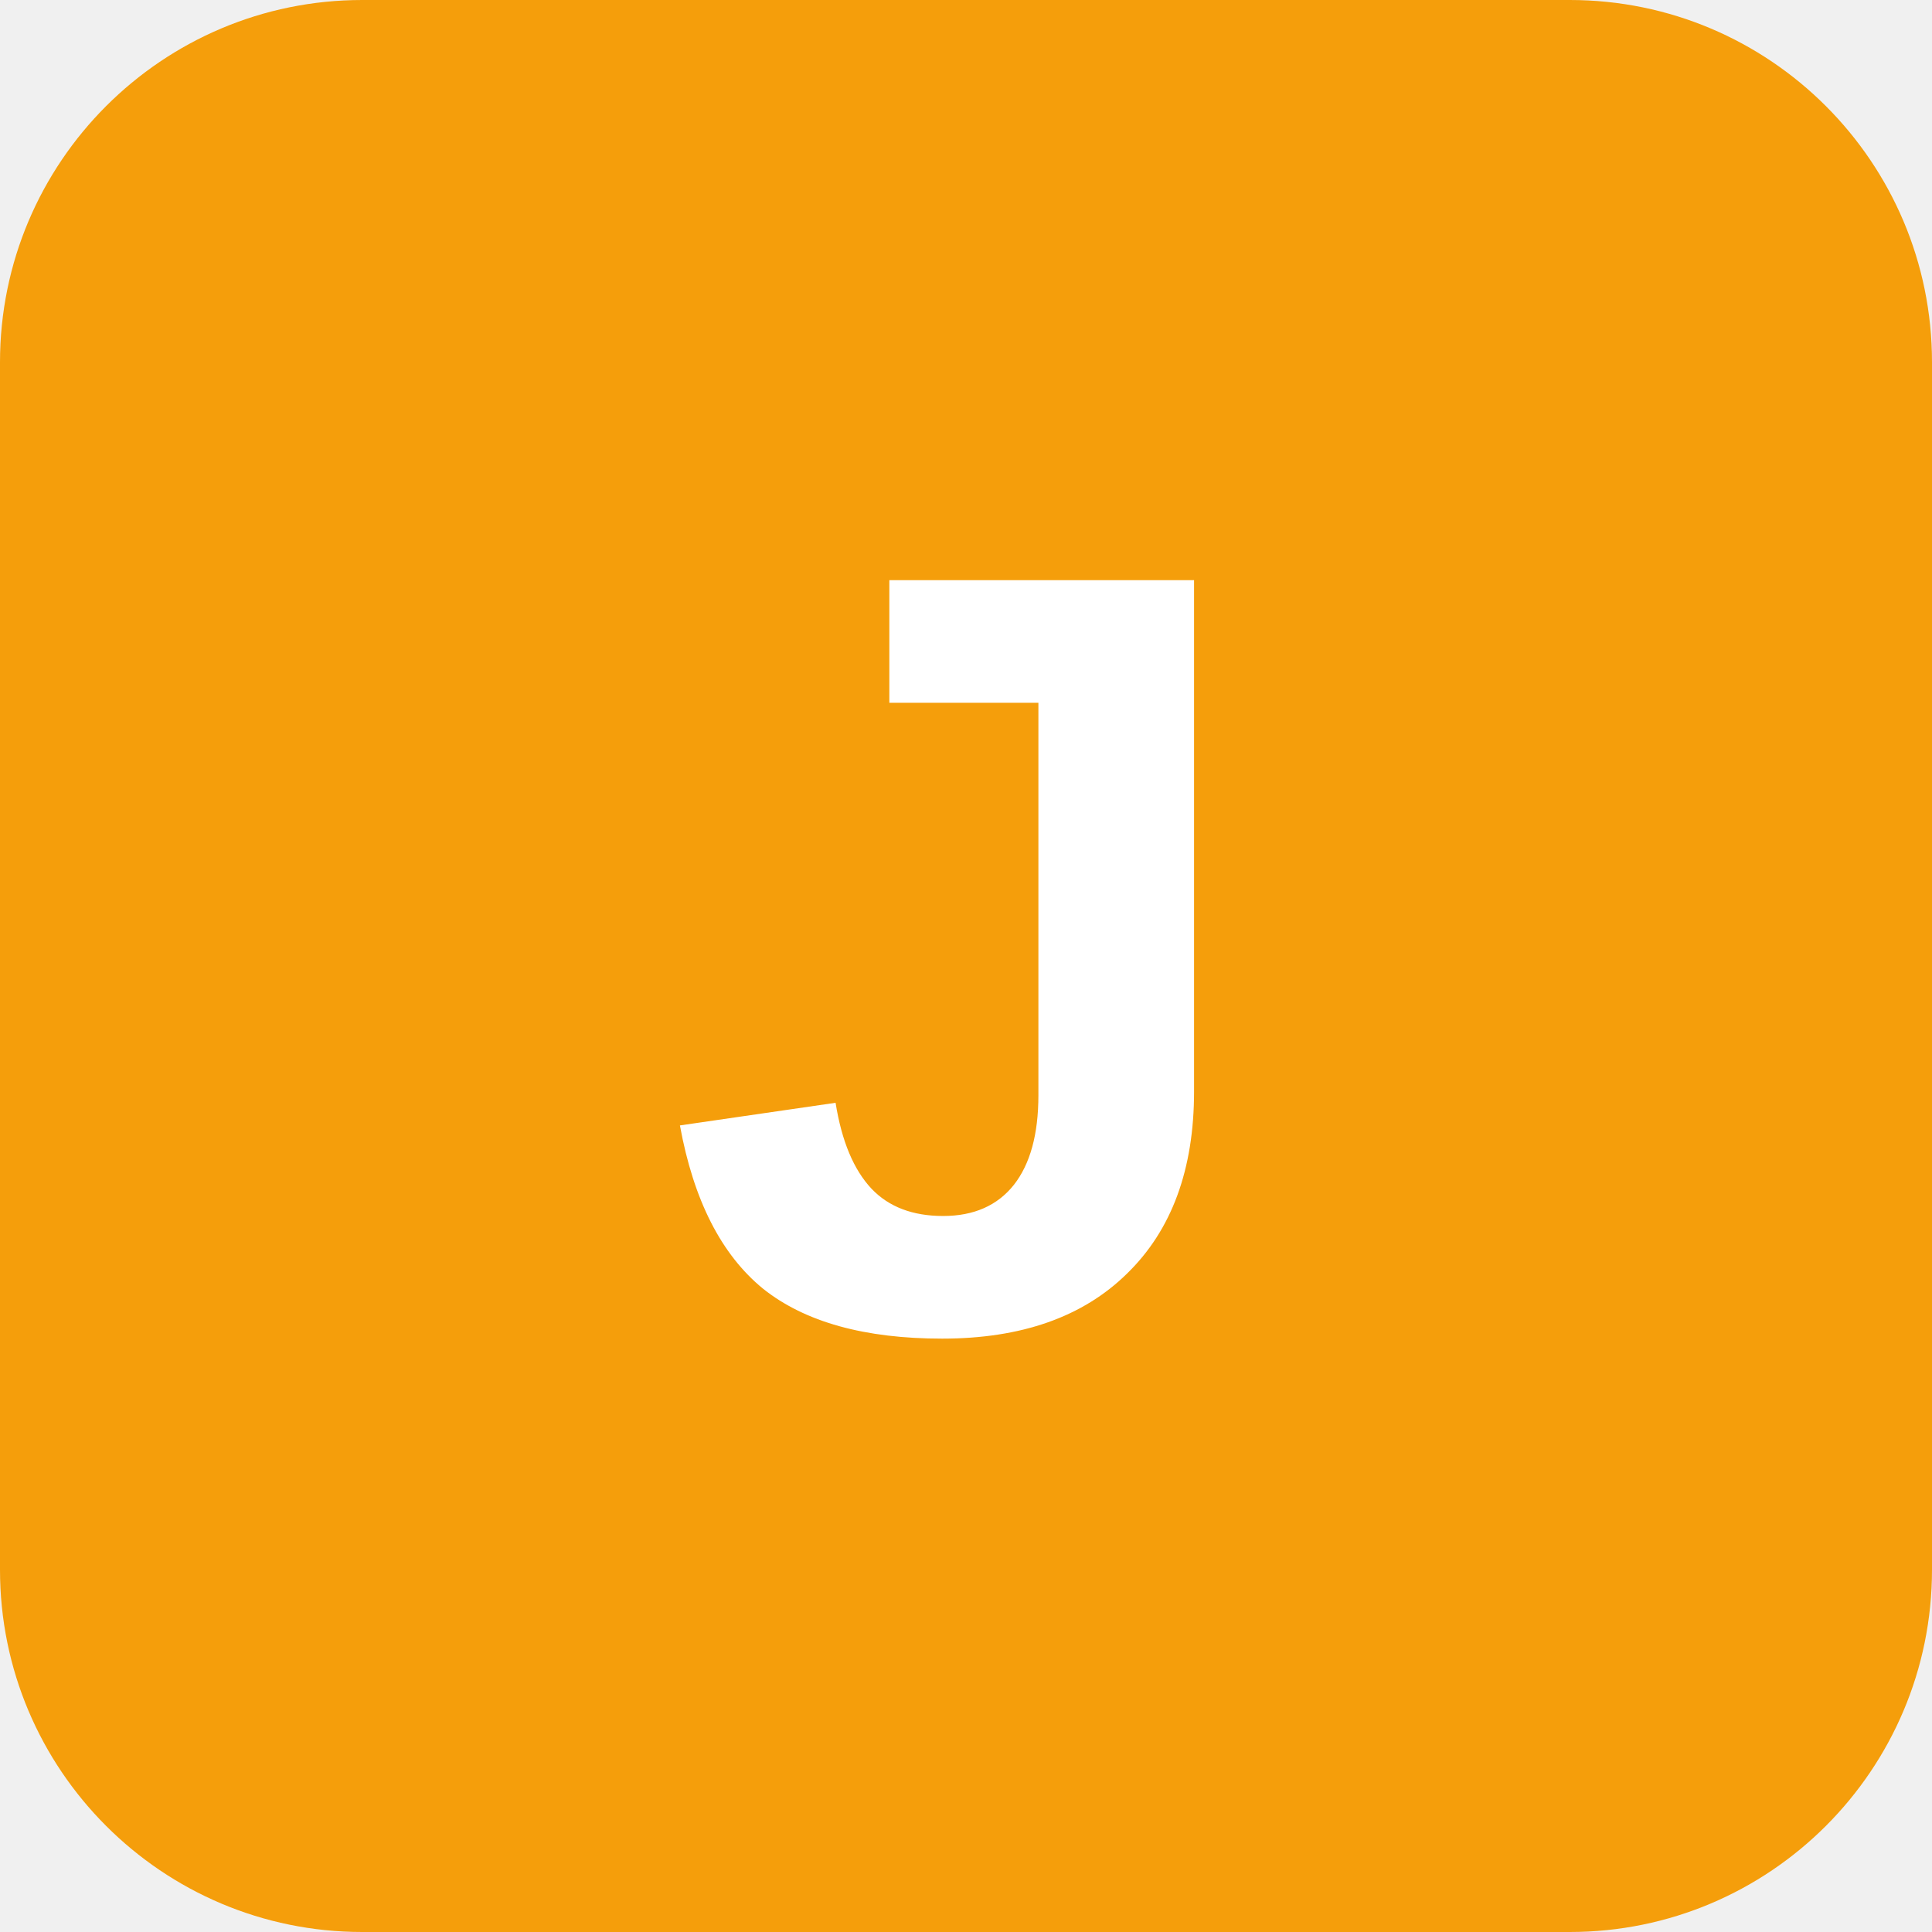
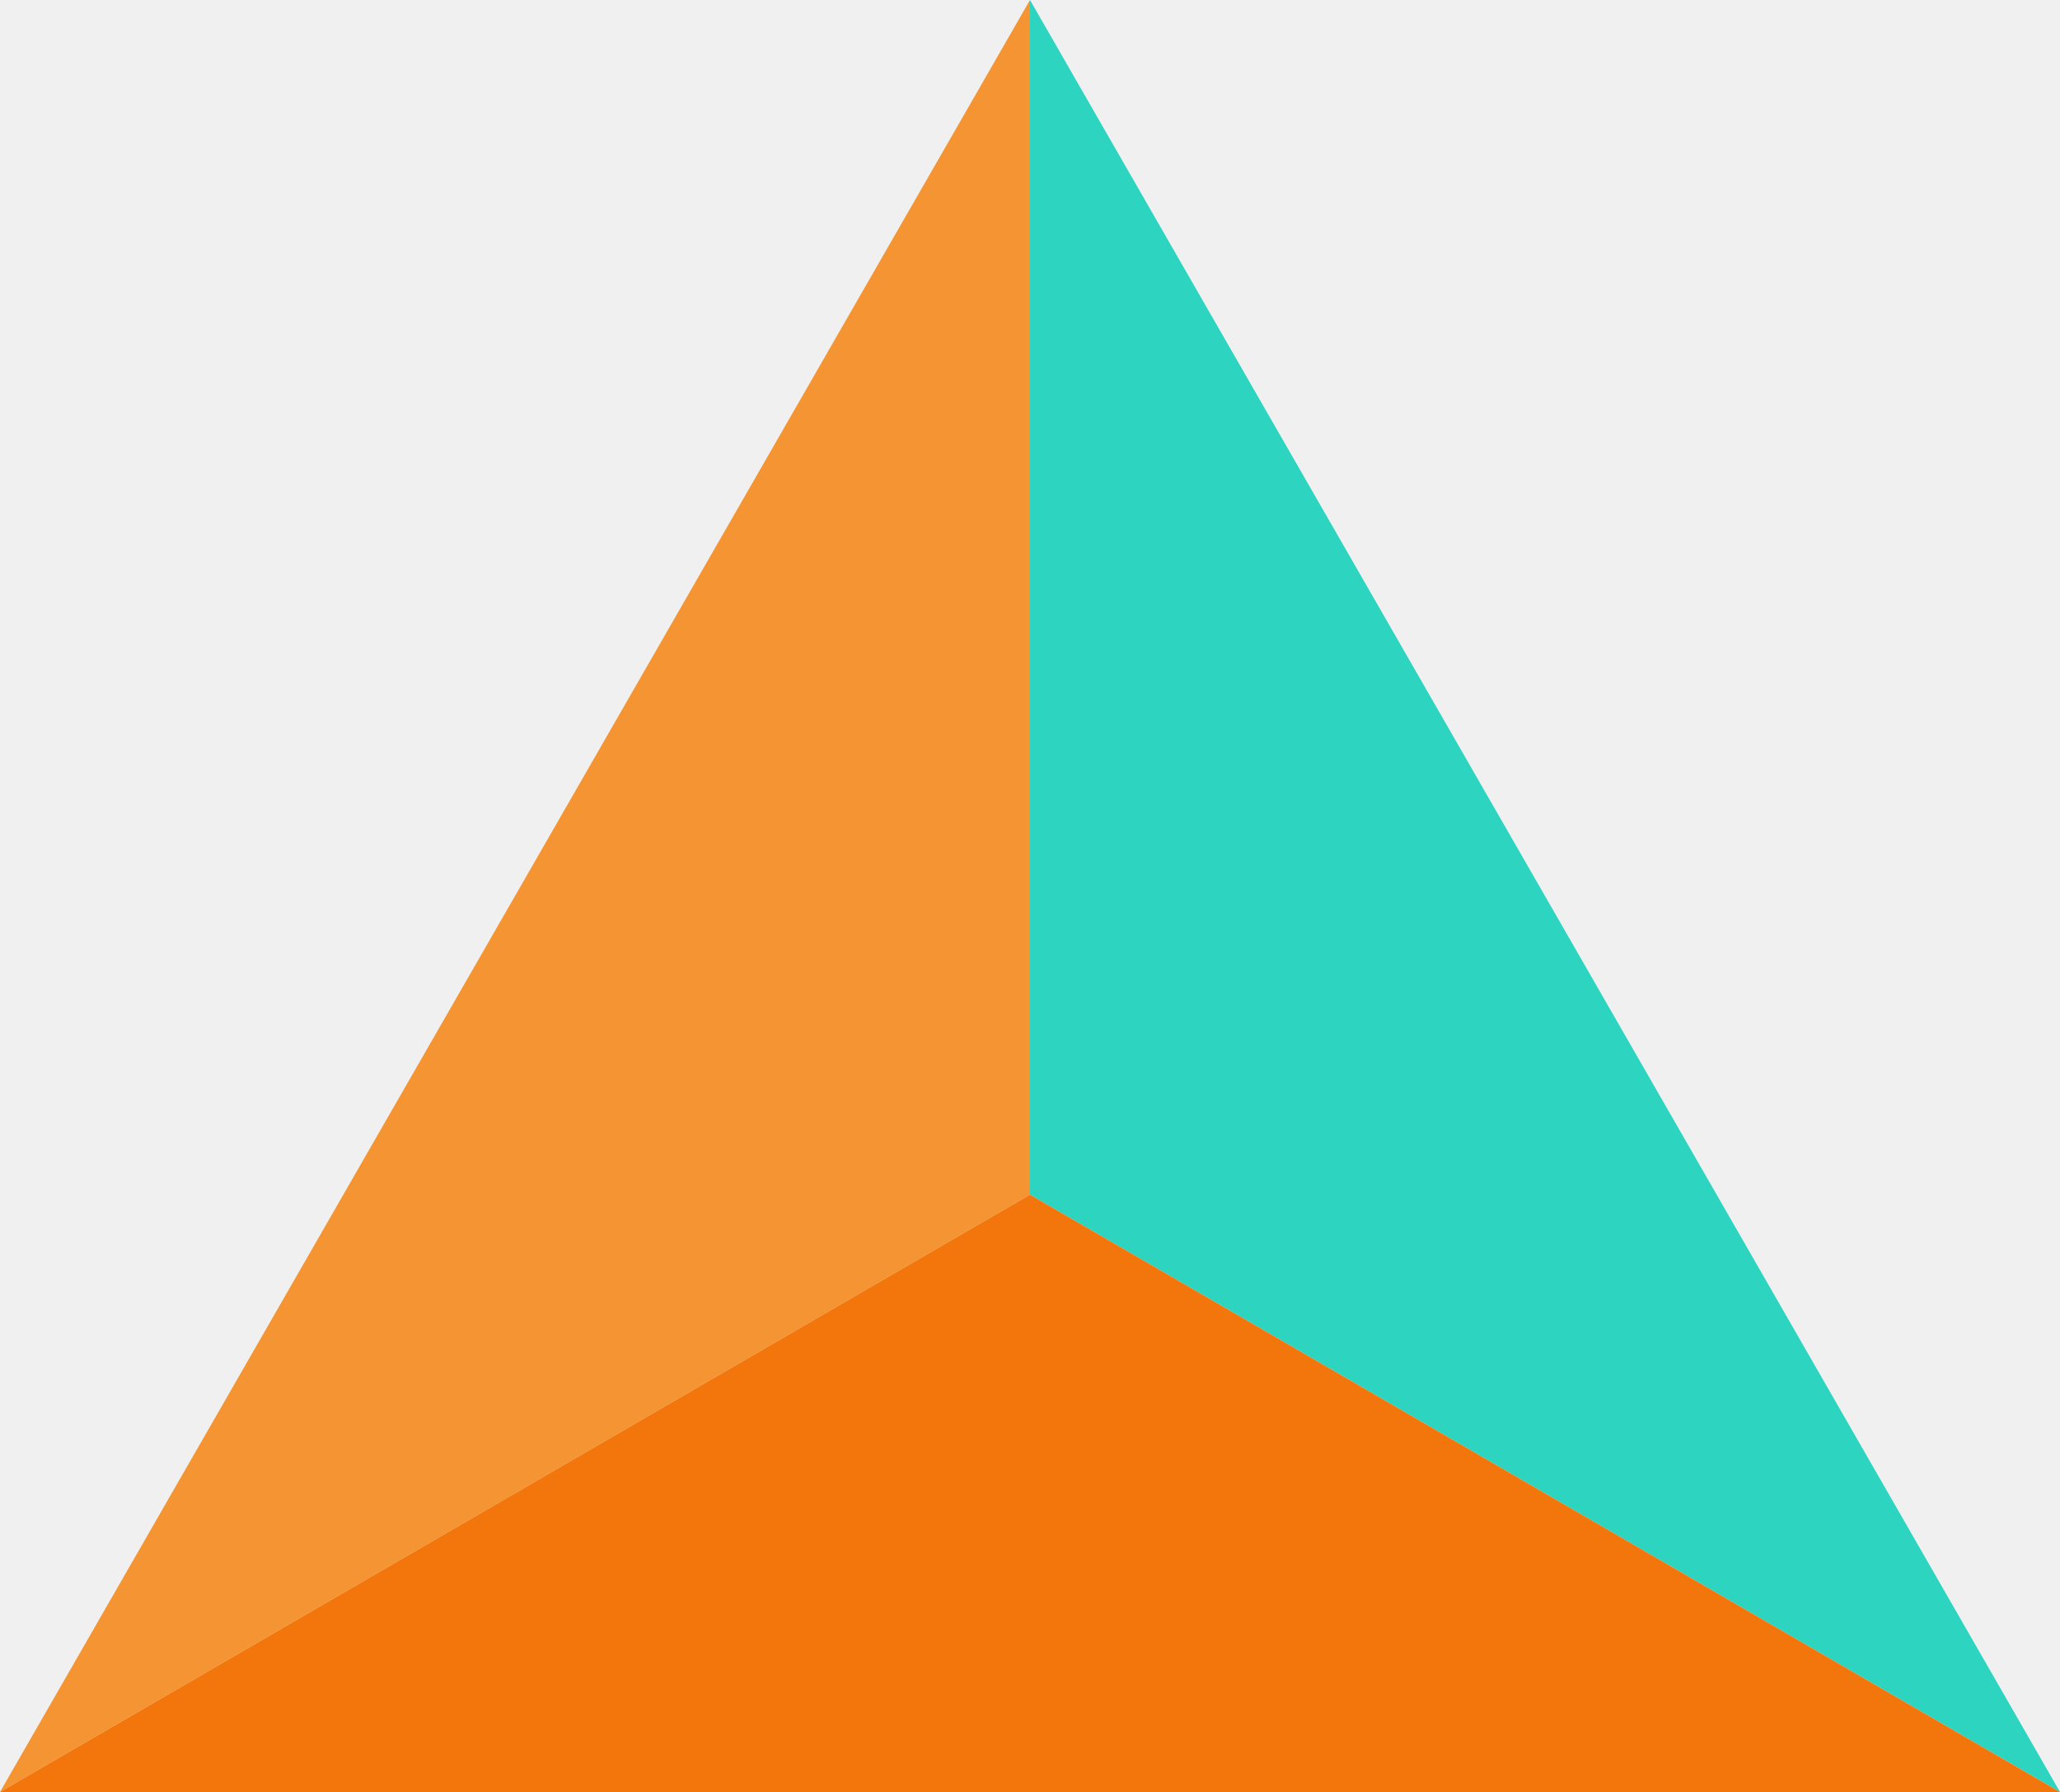
- <svg xmlns="http://www.w3.org/2000/svg" width="32" height="32" viewBox="0 0 32 32" fill="none">
-   <rect width="32" height="32" rx="6" fill="#F59E0B" />
-   <text x="16" y="22" font-family="Arial, sans-serif" font-size="18" font-weight="bold" text-anchor="middle" fill="white">J</text>
+ <svg xmlns="http://www.w3.org/2000/svg" width="100" height="87" viewBox="0 0 100 87" fill="none">
+   <path d="M50 0 L0 87 L50 58Z" fill="#f59433" />
+   <path d="M50 0 L100 87 L50 58Z" fill="#2dd4bf" />
+   <path d="M0 87 L100 87 L50 58Z" fill="#f2760b" />
</svg>
